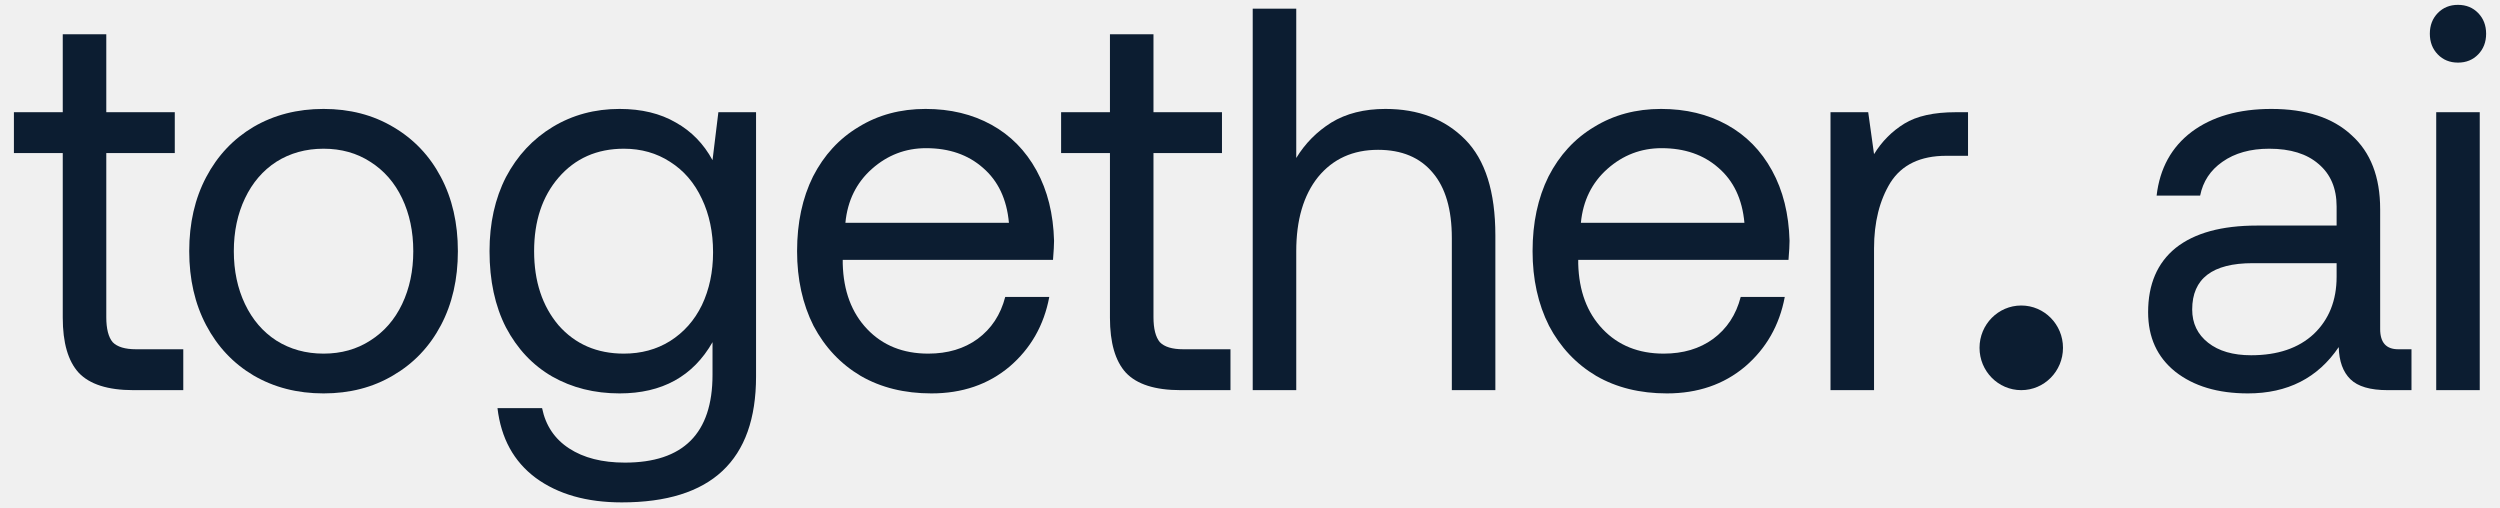
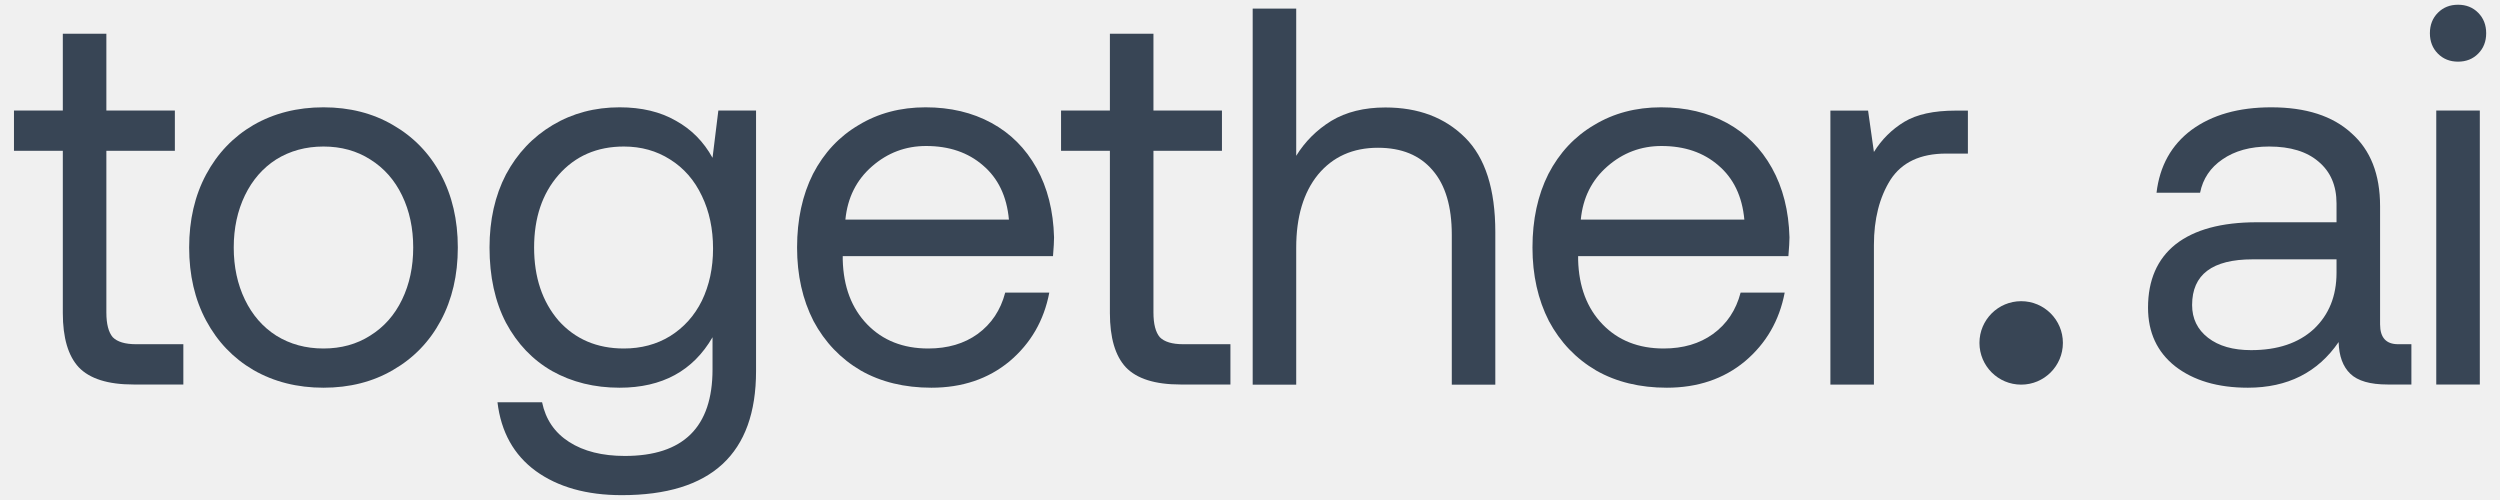
- <svg xmlns="http://www.w3.org/2000/svg" width="138" height="28" viewBox="0 0 138 28" fill="none">
-   <path d="M3.464 8.45H0.768V6.194H3.464V1.892H5.867V6.194H9.648V8.45H5.867V17.505C5.867 18.146 5.984 18.608 6.219 18.888C6.473 19.149 6.903 19.279 7.509 19.279H10.117V21.536H7.362C5.955 21.536 4.949 21.215 4.343 20.573C3.757 19.931 3.464 18.918 3.464 17.535V8.45Z" fill="#0C1D31" />
-   <path d="M17.86 21.716C16.414 21.716 15.125 21.385 13.992 20.723C12.878 20.062 12.008 19.139 11.383 17.956C10.758 16.773 10.445 15.409 10.445 13.865C10.445 12.32 10.758 10.957 11.383 9.774C12.008 8.59 12.878 7.668 13.992 7.006C15.125 6.344 16.414 6.013 17.86 6.013C19.306 6.013 20.586 6.344 21.7 7.006C22.833 7.668 23.712 8.59 24.337 9.774C24.963 10.957 25.275 12.32 25.275 13.865C25.275 15.409 24.963 16.773 24.337 17.956C23.712 19.139 22.833 20.062 21.7 20.723C20.586 21.385 19.306 21.716 17.86 21.716ZM17.86 19.52C18.837 19.52 19.697 19.279 20.439 18.798C21.201 18.317 21.788 17.645 22.198 16.783C22.608 15.92 22.813 14.948 22.813 13.865C22.813 12.782 22.608 11.809 22.198 10.947C21.788 10.084 21.201 9.413 20.439 8.931C19.697 8.45 18.837 8.209 17.86 8.209C16.883 8.209 16.014 8.45 15.252 8.931C14.509 9.413 13.933 10.084 13.523 10.947C13.112 11.809 12.907 12.782 12.907 13.865C12.907 14.948 13.112 15.92 13.523 16.783C13.933 17.645 14.509 18.317 15.252 18.798C16.014 19.279 16.883 19.52 17.86 19.52Z" fill="#0C1D31" />
-   <path d="M41.734 6.194V20.783C41.734 25.416 39.263 27.732 34.319 27.732C32.385 27.732 30.802 27.281 29.571 26.379C28.36 25.476 27.657 24.193 27.461 22.528H29.923C30.119 23.491 30.617 24.233 31.418 24.754C32.219 25.276 33.245 25.536 34.495 25.536C37.719 25.536 39.331 23.922 39.331 20.693V18.888C38.257 20.773 36.547 21.716 34.202 21.716C32.815 21.716 31.574 21.405 30.48 20.783C29.405 20.162 28.555 19.259 27.93 18.076C27.324 16.893 27.022 15.489 27.022 13.865C27.022 12.32 27.324 10.957 27.93 9.774C28.555 8.59 29.415 7.668 30.509 7.006C31.604 6.344 32.834 6.013 34.202 6.013C35.414 6.013 36.449 6.264 37.309 6.765C38.169 7.247 38.843 7.939 39.331 8.841L39.654 6.194H41.734ZM34.437 19.52C35.394 19.52 36.244 19.289 36.986 18.828C37.748 18.347 38.335 17.685 38.745 16.843C39.155 15.98 39.361 15.008 39.361 13.925C39.361 12.822 39.155 11.839 38.745 10.977C38.335 10.095 37.748 9.413 36.986 8.931C36.244 8.45 35.394 8.209 34.437 8.209C32.952 8.209 31.75 8.741 30.832 9.804C29.933 10.847 29.483 12.2 29.483 13.865C29.483 15.529 29.933 16.893 30.832 17.956C31.75 18.999 32.952 19.52 34.437 19.52Z" fill="#0C1D31" />
-   <path d="M43.999 13.865C43.999 12.3 44.292 10.927 44.878 9.744C45.484 8.56 46.324 7.648 47.399 7.006C48.473 6.344 49.704 6.013 51.092 6.013C52.459 6.013 53.671 6.304 54.726 6.886C55.781 7.467 56.611 8.31 57.217 9.413C57.823 10.516 58.145 11.809 58.184 13.293C58.184 13.514 58.164 13.865 58.126 14.346H46.519V14.557C46.558 16.061 47.008 17.264 47.867 18.166C48.727 19.069 49.851 19.52 51.238 19.52C52.313 19.52 53.221 19.249 53.964 18.708C54.726 18.146 55.234 17.374 55.488 16.392H57.92C57.627 17.956 56.895 19.239 55.722 20.242C54.55 21.225 53.114 21.716 51.414 21.716C49.929 21.716 48.63 21.395 47.516 20.753C46.402 20.092 45.533 19.169 44.907 17.986C44.302 16.783 43.999 15.409 43.999 13.865ZM55.693 12.3C55.576 10.997 55.097 9.984 54.257 9.262C53.436 8.54 52.391 8.179 51.121 8.179C49.987 8.179 48.991 8.56 48.131 9.322C47.272 10.084 46.783 11.077 46.666 12.3H55.693Z" fill="#0C1D31" />
-   <path d="M61.269 8.45H58.573V6.194H61.269V1.892H63.672V6.194H67.453V8.45H63.672V17.505C63.672 18.146 63.79 18.608 64.024 18.888C64.278 19.149 64.708 19.279 65.314 19.279H67.922V21.536H65.167C63.76 21.536 62.754 21.215 62.149 20.573C61.562 19.931 61.269 18.918 61.269 17.535V8.45Z" fill="#0C1D31" />
-   <path d="M76.477 6.013C78.294 6.013 79.76 6.575 80.874 7.698C81.987 8.821 82.544 10.586 82.544 12.992V21.536H80.141V13.143C80.141 11.558 79.789 10.355 79.086 9.533C78.382 8.691 77.376 8.27 76.067 8.27C74.68 8.27 73.576 8.771 72.755 9.774C71.954 10.776 71.553 12.14 71.553 13.865V21.536H69.15V0.478H71.553V8.721C72.042 7.919 72.687 7.267 73.488 6.765C74.308 6.264 75.305 6.013 76.477 6.013Z" fill="#0C1D31" />
-   <path d="M84.598 13.865C84.598 12.3 84.891 10.927 85.477 9.744C86.083 8.56 86.923 7.648 87.998 7.006C89.072 6.344 90.303 6.013 91.691 6.013C93.058 6.013 94.27 6.304 95.325 6.886C96.38 7.467 97.21 8.31 97.816 9.413C98.422 10.516 98.744 11.809 98.783 13.293C98.783 13.514 98.764 13.865 98.725 14.346H87.118V14.557C87.157 16.061 87.607 17.264 88.467 18.166C89.326 19.069 90.45 19.52 91.837 19.52C92.912 19.52 93.82 19.249 94.563 18.708C95.325 18.146 95.833 17.374 96.087 16.392H98.519C98.226 17.956 97.494 19.239 96.321 20.242C95.149 21.225 93.713 21.716 92.013 21.716C90.528 21.716 89.229 21.395 88.115 20.753C87.001 20.092 86.132 19.169 85.507 17.986C84.901 16.783 84.598 15.409 84.598 13.865ZM96.292 12.3C96.175 10.997 95.696 9.984 94.856 9.262C94.035 8.54 92.99 8.179 91.72 8.179C90.587 8.179 89.59 8.56 88.73 9.322C87.871 10.084 87.382 11.077 87.265 12.3H96.292Z" fill="#0C1D31" />
-   <path d="M108.635 6.194V8.6H107.433C106.007 8.6 104.981 9.092 104.355 10.074C103.75 11.057 103.447 12.27 103.447 13.714V21.536H101.044V6.194H103.125L103.447 8.51C103.877 7.808 104.434 7.247 105.117 6.826C105.801 6.404 106.749 6.194 107.96 6.194H108.635Z" fill="#0C1D31" />
-   <path d="M133.114 19.279V21.536H131.794C130.836 21.536 130.153 21.335 129.743 20.934C129.333 20.533 129.118 19.941 129.098 19.159C127.945 20.864 126.275 21.716 124.086 21.716C122.425 21.716 121.087 21.315 120.071 20.513C119.074 19.711 118.576 18.618 118.576 17.234C118.576 15.69 119.084 14.507 120.1 13.684C121.136 12.862 122.631 12.451 124.584 12.451H128.981V11.398C128.981 10.395 128.649 9.613 127.984 9.052C127.339 8.49 126.431 8.209 125.259 8.209C124.223 8.209 123.363 8.45 122.679 8.931C122.015 9.393 121.605 10.014 121.448 10.796H119.045C119.221 9.292 119.866 8.119 120.98 7.277C122.113 6.435 123.578 6.013 125.376 6.013C127.291 6.013 128.766 6.495 129.801 7.457C130.856 8.4 131.385 9.764 131.385 11.548V18.166C131.385 18.908 131.716 19.279 132.381 19.279H133.114ZM128.981 14.527H124.35C122.123 14.527 121.009 15.379 121.009 17.083C121.009 17.846 121.302 18.457 121.888 18.918C122.474 19.38 123.266 19.61 124.262 19.61C125.727 19.61 126.88 19.219 127.72 18.437C128.561 17.635 128.981 16.582 128.981 15.278V14.527Z" fill="#0C1D31" />
-   <path d="M135.681 0.268C136.13 0.268 136.502 0.418 136.794 0.719C137.087 1.02 137.234 1.401 137.234 1.862C137.234 2.323 137.087 2.704 136.794 3.005C136.502 3.306 136.13 3.456 135.681 3.456C135.231 3.456 134.86 3.306 134.567 3.005C134.274 2.704 134.127 2.323 134.127 1.862C134.127 1.401 134.274 1.02 134.567 0.719C134.86 0.418 135.231 0.268 135.681 0.268ZM134.479 6.194H136.882V21.536H134.479V6.194Z" fill="#0C1D31" />
-   <path d="M113.877 19.2C113.877 20.49 112.846 21.536 111.573 21.536C110.301 21.536 109.27 20.49 109.27 19.2C109.27 17.909 110.301 16.864 111.573 16.864C112.846 16.864 113.877 17.909 113.877 19.2Z" fill="#0C1D31" />
+ <svg xmlns="http://www.w3.org/2000/svg" width="95" height="19" viewBox="0 0 95 19" fill="none">
+   <g clip-path="url(#clip0_6566_63888)">
+     <path d="M2.387 5.731H0.531V4.2H2.387V1.281H4.042V4.2H6.645V5.731H4.042V11.875C4.042 12.311 4.123 12.624 4.284 12.814C4.459 12.991 4.755 13.08 5.172 13.08H6.967V14.611H5.071C4.102 14.611 3.41 14.393 2.993 13.957C2.589 13.522 2.387 12.835 2.387 11.896V5.731Z" fill="#384555" />
+     <path d="M12.292 14.733C11.297 14.733 10.409 14.509 9.629 14.06C8.862 13.611 8.264 12.985 7.833 12.182C7.403 11.379 7.188 10.454 7.188 9.406C7.188 8.358 7.403 7.433 7.833 6.63C8.264 5.827 8.862 5.201 9.629 4.752C10.409 4.303 11.297 4.078 12.292 4.078C13.287 4.078 14.168 4.303 14.935 4.752C15.715 5.201 16.321 5.827 16.751 6.63C17.181 7.433 17.397 8.358 17.397 9.406C17.397 10.454 17.181 11.379 16.751 12.182C16.321 12.985 15.715 13.611 14.935 14.06C14.168 14.509 13.287 14.733 12.292 14.733ZM12.292 13.243C12.965 13.243 13.556 13.08 14.068 12.753C14.592 12.427 14.996 11.971 15.278 11.386C15.561 10.801 15.702 10.141 15.702 9.406C15.702 8.671 15.561 8.011 15.278 7.426C14.996 6.841 14.592 6.385 14.068 6.058C13.556 5.732 12.965 5.568 12.292 5.568C11.62 5.568 11.021 5.732 10.496 6.058C9.985 6.385 9.589 6.841 9.306 7.426C9.024 8.011 8.882 8.671 8.882 9.406C8.882 10.141 9.024 10.801 9.306 11.386C9.589 11.971 9.985 12.427 10.496 12.753C11.021 13.08 11.62 13.243 12.292 13.243Z" fill="#384555" />
+     <path d="M28.73 4.201V14.101C28.73 17.244 27.029 18.816 23.625 18.816C22.294 18.816 21.204 18.51 20.357 17.897C19.523 17.285 19.039 16.414 18.904 15.285H20.599C20.734 15.938 21.076 16.441 21.628 16.795C22.18 17.149 22.886 17.326 23.746 17.326C25.966 17.326 27.076 16.23 27.076 14.04V12.815C26.336 14.094 25.159 14.733 23.545 14.733C22.59 14.733 21.736 14.523 20.982 14.101C20.243 13.679 19.657 13.066 19.227 12.264C18.81 11.461 18.602 10.508 18.602 9.406C18.602 8.358 18.81 7.433 19.227 6.63C19.657 5.827 20.249 5.201 21.003 4.752C21.756 4.303 22.603 4.078 23.545 4.078C24.379 4.078 25.092 4.248 25.683 4.588C26.275 4.915 26.739 5.385 27.076 5.997L27.297 4.201H28.73ZM23.706 13.243C24.365 13.243 24.95 13.087 25.462 12.774C25.986 12.447 26.39 11.998 26.672 11.427C26.954 10.841 27.096 10.181 27.096 9.447C27.096 8.698 26.954 8.031 26.672 7.446C26.39 6.847 25.986 6.385 25.462 6.058C24.95 5.732 24.365 5.568 23.706 5.568C22.684 5.568 21.857 5.929 21.224 6.65C20.606 7.358 20.296 8.276 20.296 9.406C20.296 10.535 20.606 11.461 21.224 12.182C21.857 12.889 22.684 13.243 23.706 13.243Z" fill="#384555" />
+     <path d="M30.289 9.406C30.289 8.344 30.491 7.412 30.894 6.609C31.311 5.806 31.89 5.187 32.63 4.752C33.369 4.303 34.217 4.078 35.172 4.078C36.113 4.078 36.947 4.275 37.673 4.67C38.4 5.065 38.971 5.636 39.389 6.385C39.805 7.133 40.027 8.011 40.054 9.018C40.054 9.168 40.041 9.406 40.014 9.732H32.024V9.875C32.051 10.896 32.36 11.712 32.952 12.325C33.544 12.937 34.318 13.243 35.273 13.243C36.012 13.243 36.638 13.06 37.149 12.692C37.673 12.311 38.023 11.787 38.198 11.12H39.873C39.671 12.182 39.166 13.053 38.359 13.733C37.552 14.4 36.564 14.733 35.394 14.733C34.371 14.733 33.477 14.516 32.71 14.08C31.944 13.631 31.345 13.005 30.915 12.202C30.497 11.386 30.289 10.454 30.289 9.406ZM38.339 8.344C38.259 7.46 37.929 6.773 37.351 6.283C36.786 5.793 36.066 5.548 35.192 5.548C34.412 5.548 33.726 5.806 33.134 6.324C32.542 6.841 32.206 7.514 32.125 8.344H38.339Z" fill="#384555" />
+     <path d="M42.176 5.731H40.32V4.2H42.176V1.281H43.831V4.2H46.434V5.731H43.831V11.875C43.831 12.311 43.912 12.624 44.073 12.814C44.248 12.991 44.544 13.08 44.961 13.08H46.756V14.611H44.86C43.891 14.611 43.199 14.393 42.782 13.957C42.378 13.522 42.176 12.835 42.176 11.896V5.731Z" fill="#384555" />
+     <path d="M52.646 4.084C53.897 4.084 54.905 4.465 55.672 5.227C56.439 5.989 56.822 7.187 56.822 8.82V14.617H55.168V8.922C55.168 7.847 54.925 7.03 54.441 6.472C53.957 5.901 53.264 5.615 52.363 5.615C51.408 5.615 50.648 5.955 50.083 6.636C49.532 7.316 49.256 8.241 49.256 9.412V14.617H47.602V0.328H49.256V5.921C49.592 5.377 50.036 4.935 50.588 4.594C51.153 4.254 51.839 4.084 52.646 4.084Z" fill="#384555" />
+     <path d="M58.234 9.406C58.234 8.344 58.436 7.412 58.84 6.609C59.257 5.806 59.835 5.187 60.575 4.752C61.315 4.303 62.162 4.078 63.117 4.078C64.058 4.078 64.892 4.275 65.619 4.67C66.345 5.065 66.917 5.636 67.334 6.385C67.751 7.133 67.973 8.011 68 9.018C68 9.168 67.986 9.406 67.959 9.732H59.969V9.875C59.996 10.896 60.306 11.712 60.898 12.325C61.489 12.937 62.263 13.243 63.218 13.243C63.958 13.243 64.583 13.06 65.094 12.692C65.619 12.311 65.969 11.787 66.143 11.12H67.818C67.616 12.182 67.112 13.053 66.305 13.733C65.498 14.4 64.509 14.733 63.339 14.733C62.317 14.733 61.422 14.516 60.656 14.08C59.889 13.631 59.29 13.005 58.86 12.202C58.443 11.386 58.234 10.454 58.234 9.406ZM66.285 8.344C66.204 7.46 65.874 6.773 65.296 6.283C64.731 5.793 64.011 5.548 63.137 5.548C62.357 5.548 61.671 5.806 61.079 6.324C60.487 6.841 60.151 7.514 60.07 8.344H66.285Z" fill="#384555" />
+     <path d="M74.78 4.203V5.836H73.953C72.971 5.836 72.265 6.17 71.835 6.836C71.418 7.503 71.209 8.326 71.209 9.306V14.614H69.555V4.203H70.987L71.209 5.775C71.505 5.299 71.888 4.918 72.359 4.632C72.83 4.346 73.482 4.203 74.316 4.203H74.78Z" fill="#384555" />
+     <path d="M91.633 13.08V14.611H90.724C90.066 14.611 89.595 14.475 89.312 14.203C89.03 13.931 88.882 13.529 88.868 12.998C88.075 14.155 86.925 14.733 85.418 14.733C84.275 14.733 83.354 14.461 82.654 13.917C81.969 13.373 81.625 12.631 81.625 11.692C81.625 10.644 81.975 9.841 82.674 9.283C83.387 8.725 84.416 8.446 85.762 8.446H88.788V7.732C88.788 7.052 88.559 6.521 88.102 6.14C87.658 5.759 87.032 5.568 86.226 5.568C85.512 5.568 84.92 5.732 84.45 6.058C83.992 6.371 83.71 6.793 83.603 7.324H81.948C82.069 6.303 82.513 5.507 83.28 4.935C84.06 4.364 85.068 4.078 86.306 4.078C87.624 4.078 88.64 4.405 89.352 5.058C90.079 5.698 90.443 6.623 90.443 7.834V12.325C90.443 12.828 90.671 13.08 91.128 13.08H91.633ZM88.788 9.855H85.6C84.067 9.855 83.3 10.433 83.3 11.59C83.3 12.107 83.502 12.522 83.905 12.835C84.308 13.148 84.854 13.305 85.539 13.305C86.549 13.305 87.341 13.039 87.921 12.508C88.499 11.964 88.788 11.25 88.788 10.365V9.855Z" fill="#384555" />
+     <path d="M93.406 0.18C93.715 0.18 93.971 0.282 94.172 0.486C94.374 0.69 94.475 0.949 94.475 1.262C94.475 1.575 94.374 1.833 94.172 2.037C93.971 2.241 93.715 2.343 93.406 2.343C93.096 2.343 92.841 2.241 92.639 2.037C92.437 1.833 92.336 1.575 92.336 1.262C92.336 0.949 92.437 0.69 92.639 0.486C92.841 0.282 93.096 0.18 93.406 0.18ZM92.578 4.201H94.233V14.611H92.578V4.201Z" fill="#384555" />
+     <path d="M78.39 13.03C78.39 13.906 77.68 14.616 76.805 14.616C75.928 14.616 75.219 13.906 75.219 13.03C75.219 12.155 75.928 11.445 76.805 11.445C77.68 11.445 78.39 12.155 78.39 13.03Z" fill="#384555" />
+   </g>
+   <defs>
+     <clipPath id="clip0_6566_63888">
+       <rect width="95" height="19" fill="white" />
+     </clipPath>
+   </defs>
</svg>
